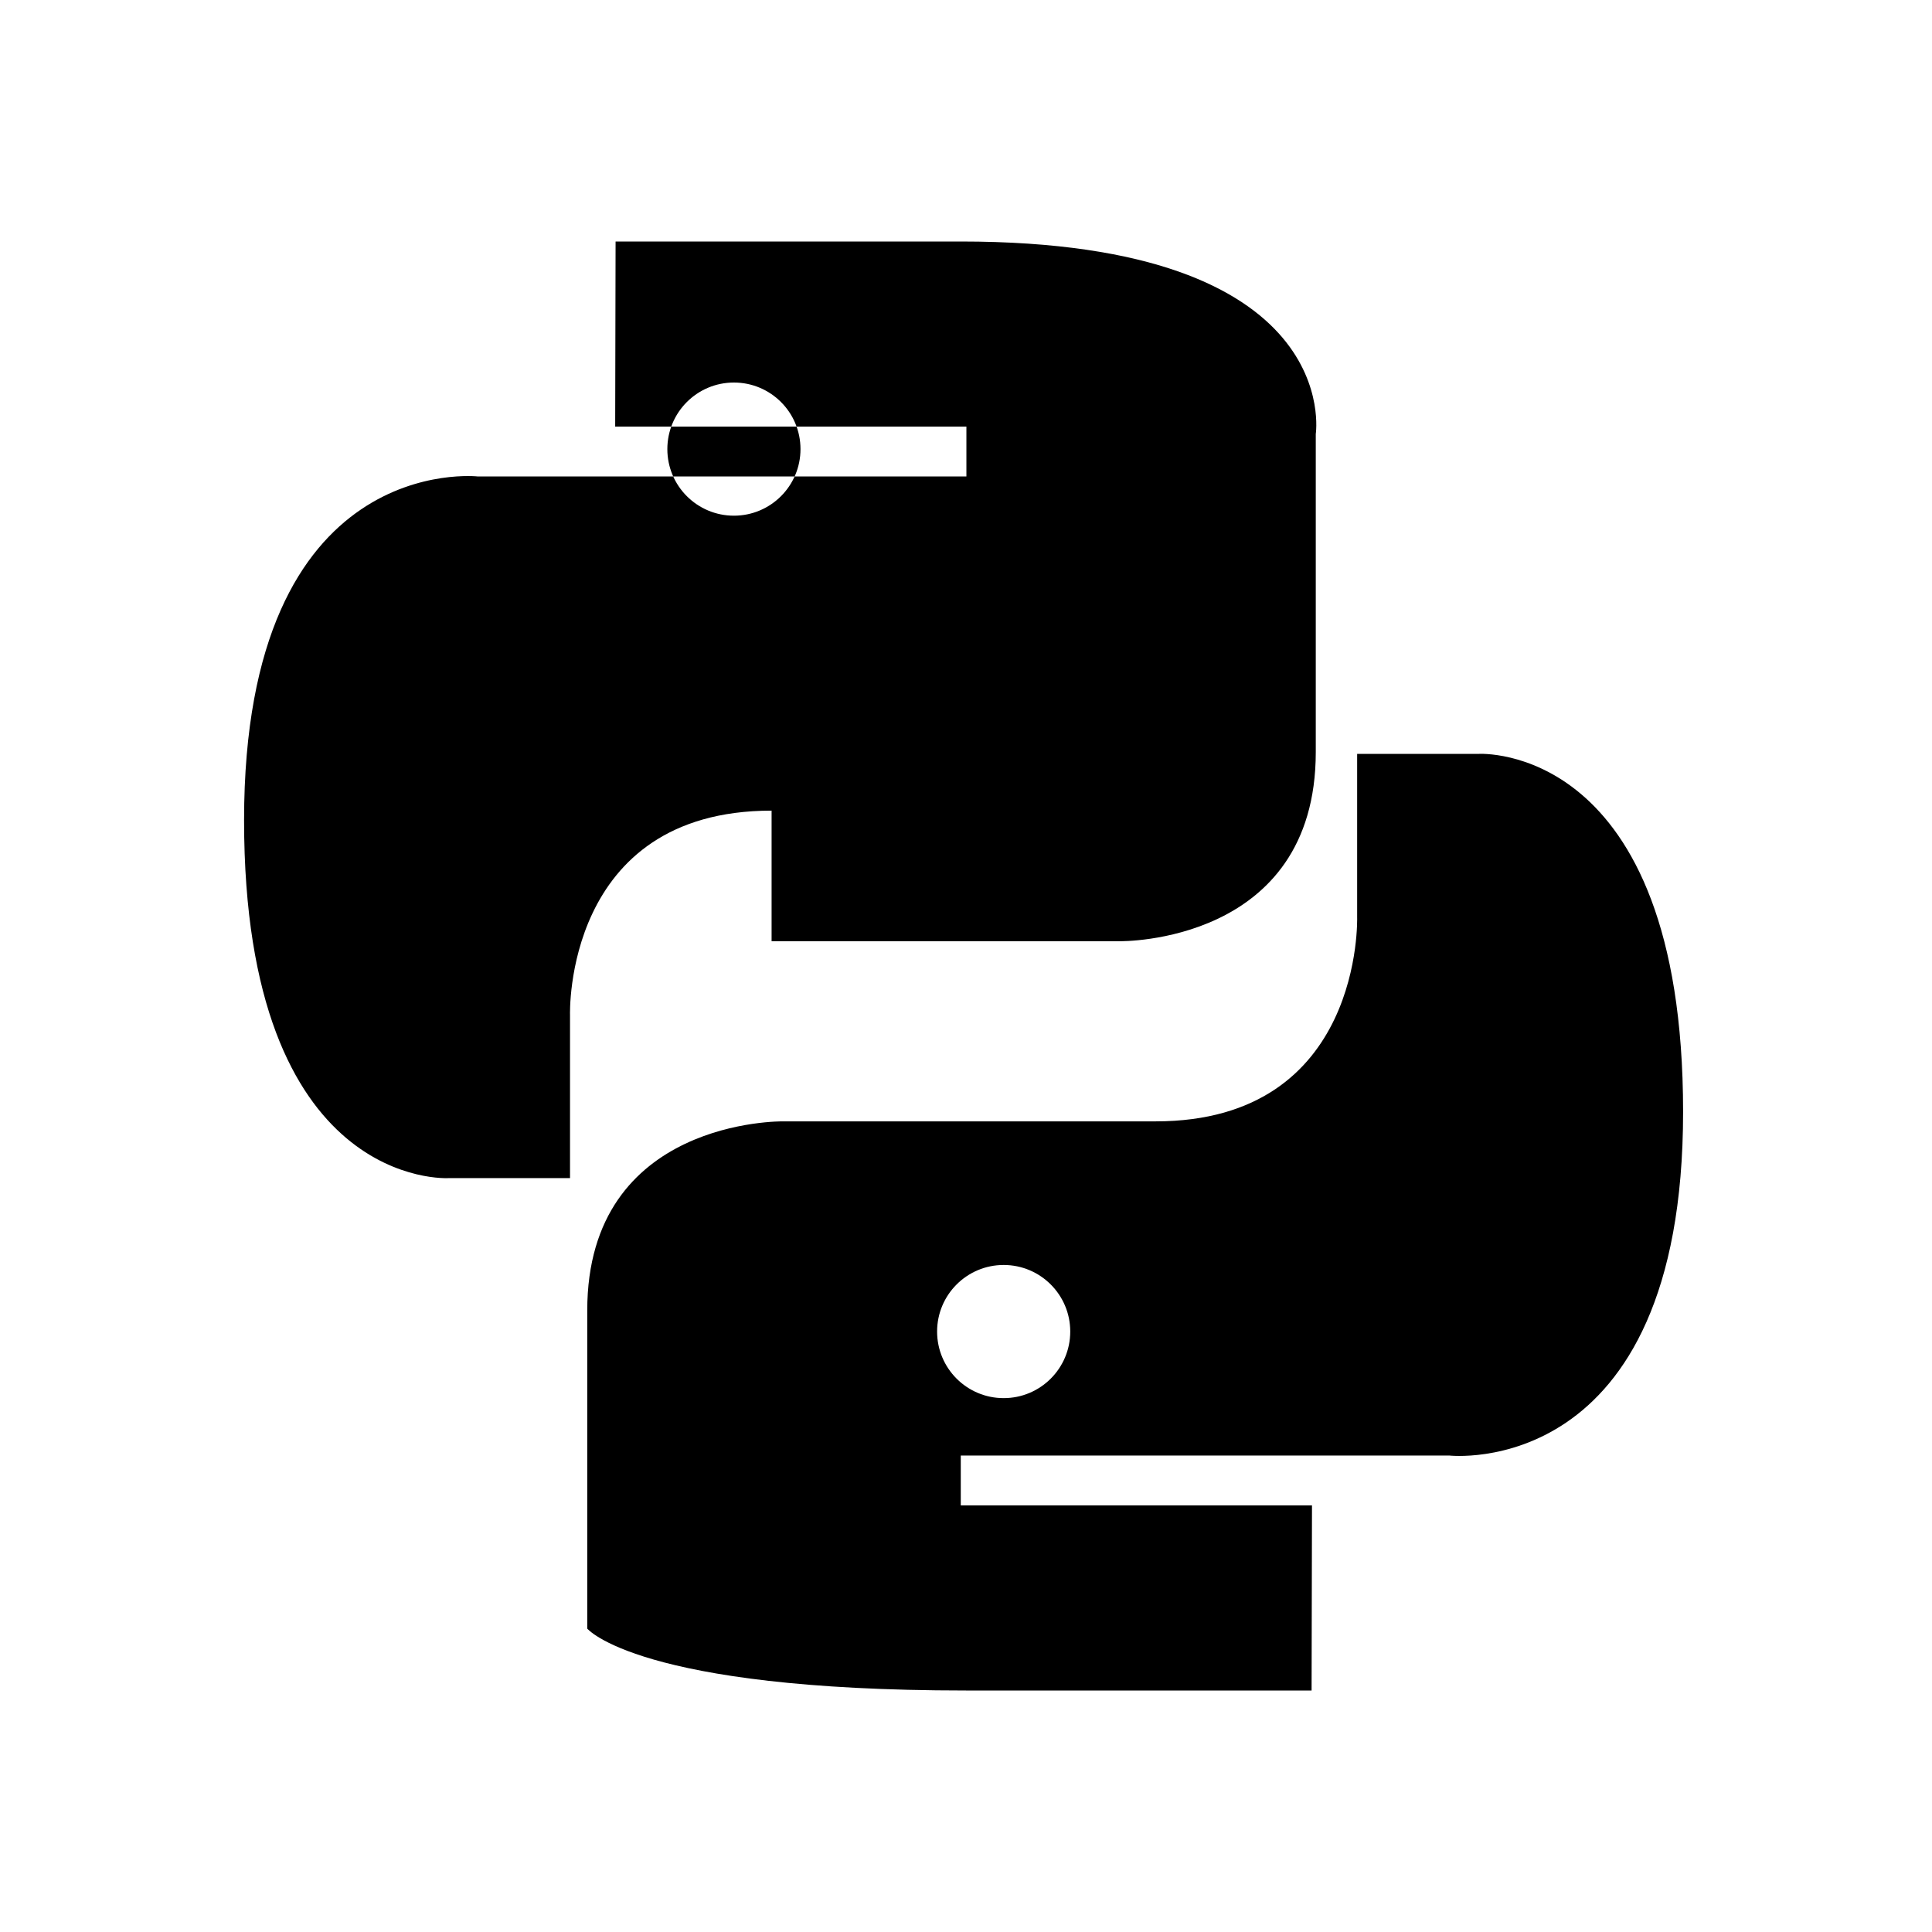
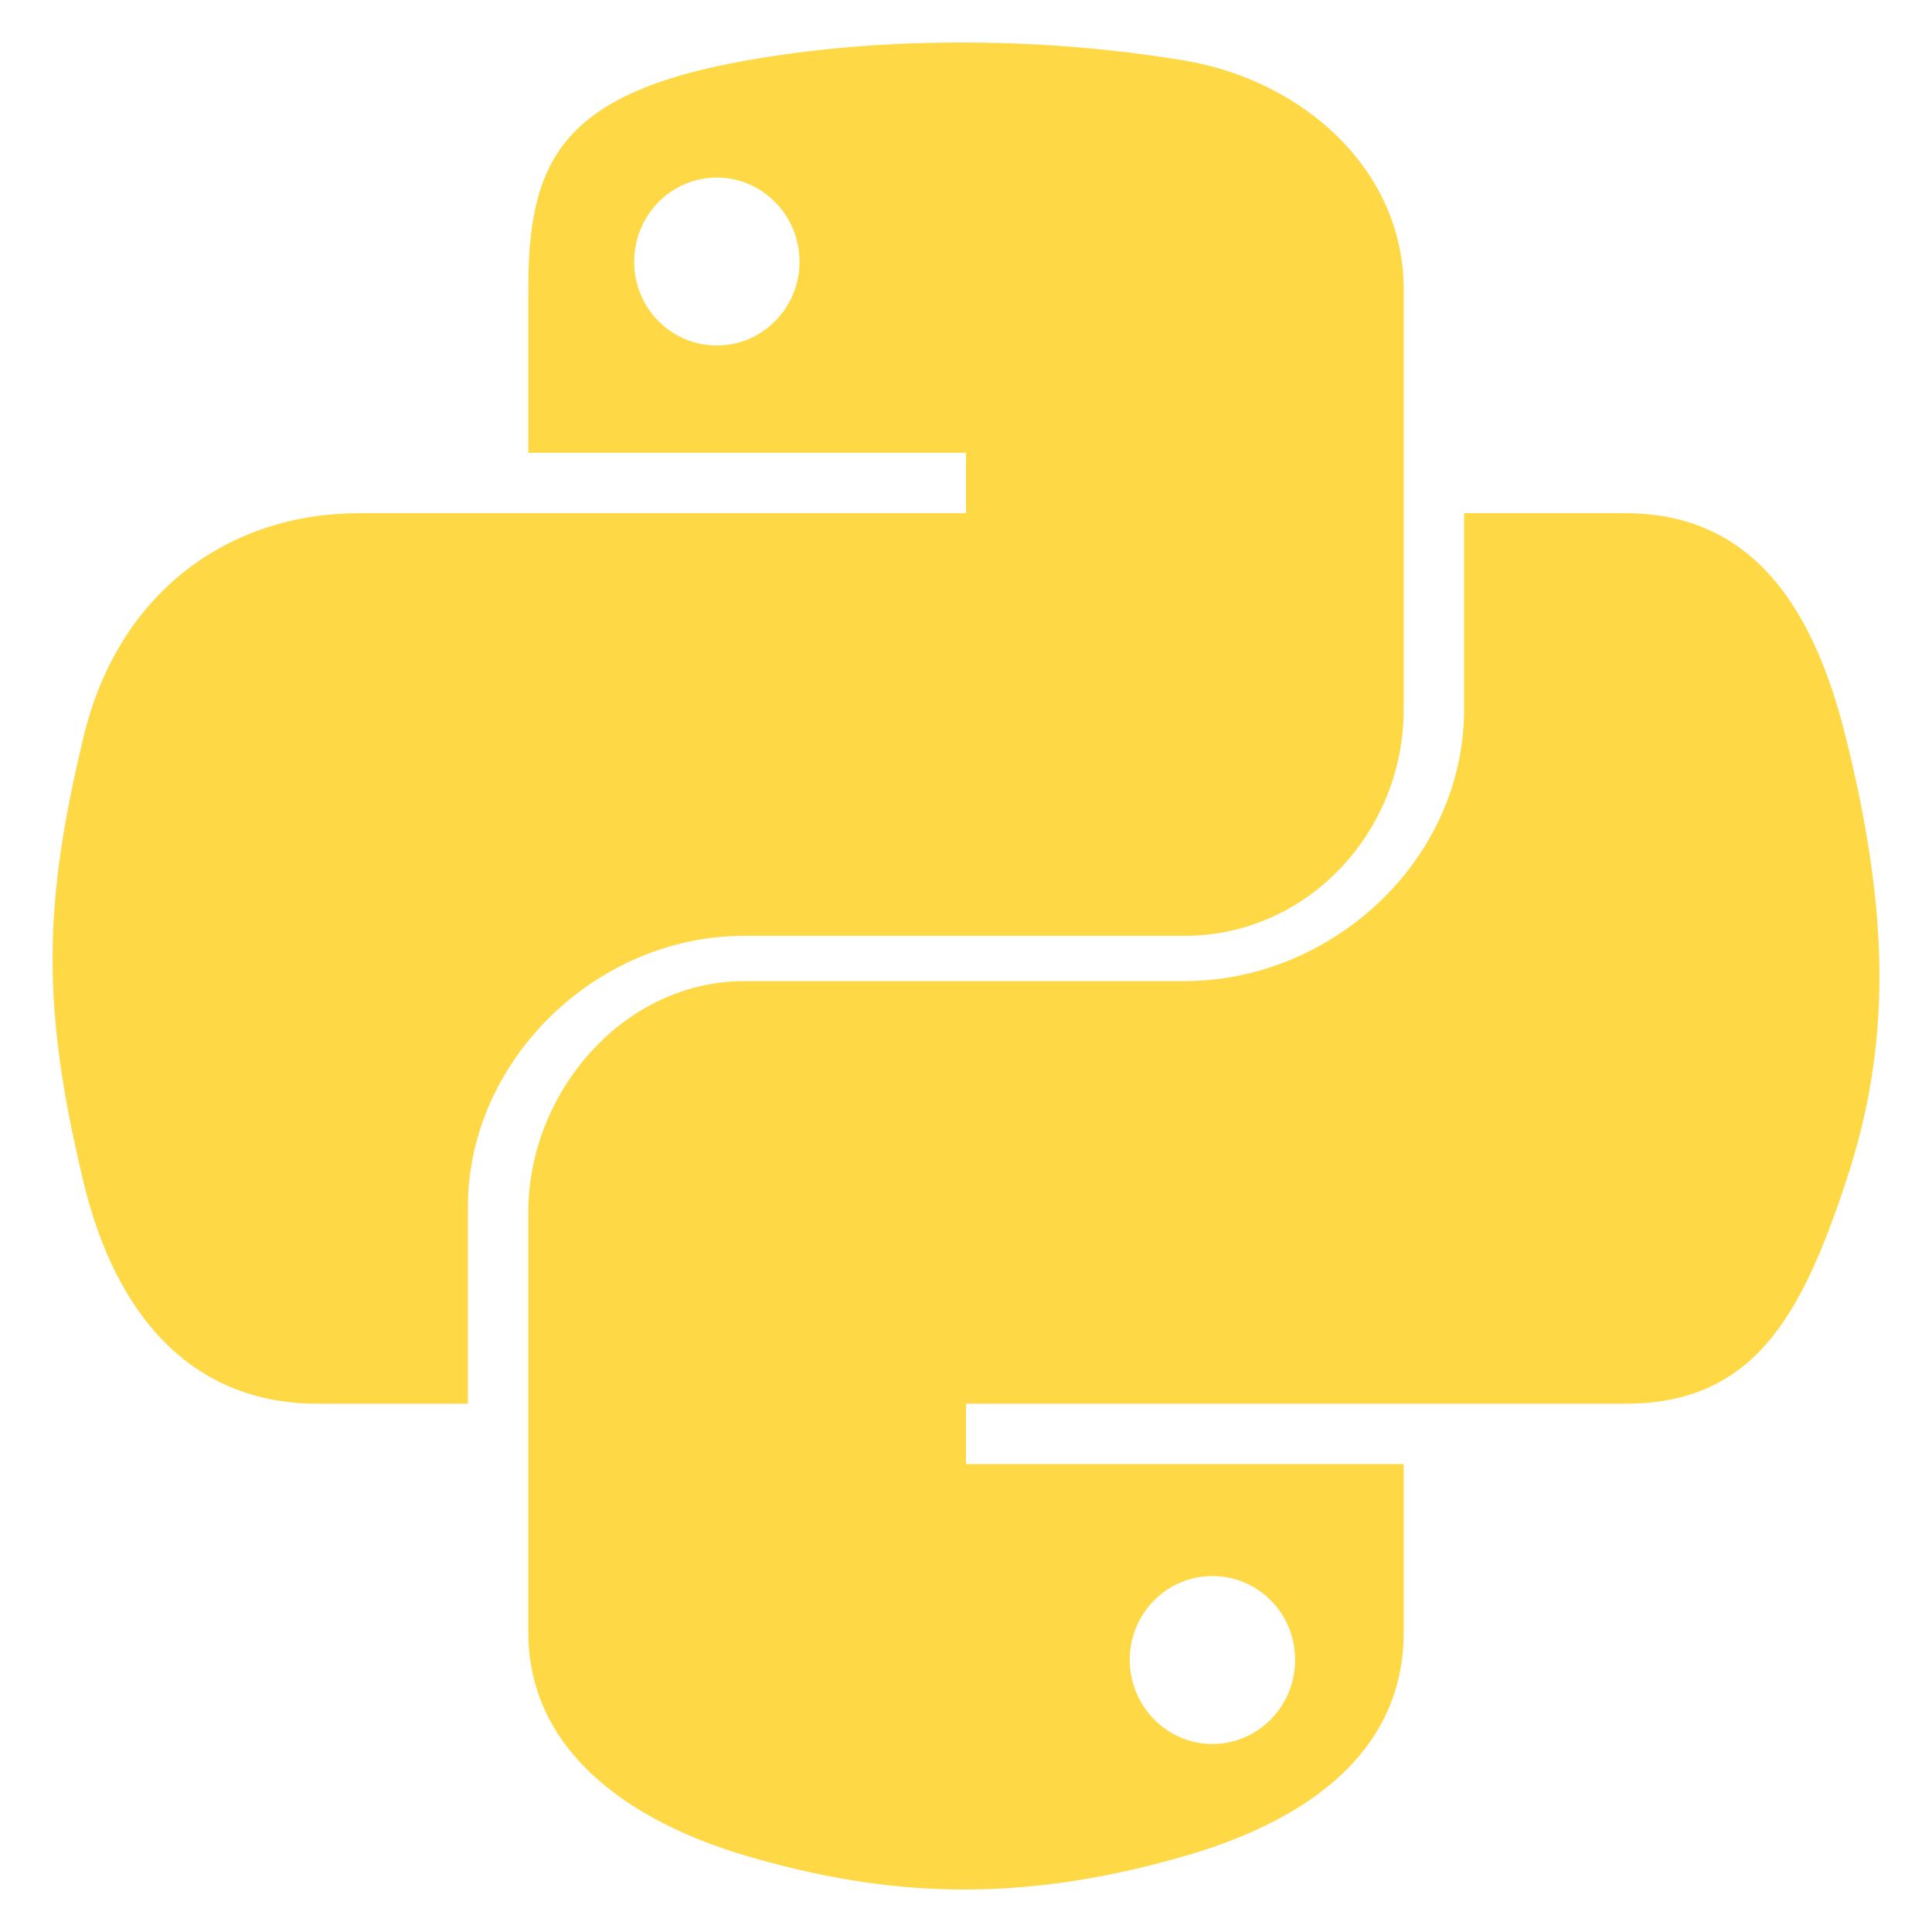
- <svg xmlns="http://www.w3.org/2000/svg" viewBox="0 0 24 24" fill="currentColor">
-   <path d="M9.585 11.692h4.328s2.432.039 2.432-2.35V5.391S16.714 3 11.936 3C7.362 3 7.647 3 7.647 3l-.005 2.299h4.363v.62H5.938s-2.906-.332-2.906 4.27c0 4.603 2.54 4.446 2.54 4.446h1.509v-2.026s-.083-2.539 2.504-2.539zm-.468-5.286a.827.827 0 0 1-.827-.827.827.827 0 0 1 .827-.827.827.827 0 0 1 .827.827.827.827 0 0 1-.827.827zM12 21c4.578 0 4.293 0 4.293 0l.005-2.299h-4.363v-.62h6.067s2.906.332 2.906-4.27c0-4.603-2.54-4.446-2.54-4.446h-1.509v2.026s.083 2.539-2.504 2.539H9.727s-2.432-.04-2.432 2.35v3.951S7.926 21 12 21zm.468-5.286a.827.827 0 0 1 .827.827.827.827 0 0 1-.827.827.827.827 0 0 1-.827-.827.827.827 0 0 1 .827-.827z" />
+ <svg xmlns="http://www.w3.org/2000/svg" viewBox="0 0 128 128">
+   <path fill="#FFD845" d="M49.33 62h29.159C86.606 62 93 55.132 93 46.981V19.183c0-7.912-6.632-13.856-14.555-15.176-5.014-.835-10.195-1.215-15.187-1.191-4.99.023-9.612.448-13.805 1.191C37.098 6.188 35 10.758 35 19.183V30h29v4H23.776c-8.484 0-15.914 5.108-18.237 14.811-2.681 11.12-2.8 17.919 0 29.53C7.614 86.983 12.569 93 21.054 93H31V79.952C31 70.315 39.428 62 49.33 62zm-1.838-39.11c-3.026 0-5.478-2.479-5.478-5.545 0-3.079 2.451-5.581 5.478-5.581 3.015 0 5.479 2.502 5.479 5.581-.001 3.066-2.465 5.545-5.479 5.545zm74.789 25.921C120.183 40.363 116.178 34 107.682 34H97v12.981C97 57.031 88.206 65 78.489 65H49.33C41.342 65 35 72.326 35 80.326v27.8c0 7.91 6.745 12.564 14.462 14.834 9.242 2.717 17.994 3.208 29.051 0C85.862 120.831 93 116.549 93 108.126V97H64v-4h43.682c8.484 0 11.647-5.776 14.599-14.66 3.047-9.145 2.916-17.799 0-29.529zm-41.955 55.606c3.027 0 5.479 2.479 5.479 5.547 0 3.076-2.451 5.579-5.479 5.579-3.015 0-5.478-2.502-5.478-5.579 0-3.068 2.463-5.547 5.478-5.547z" />
</svg>
